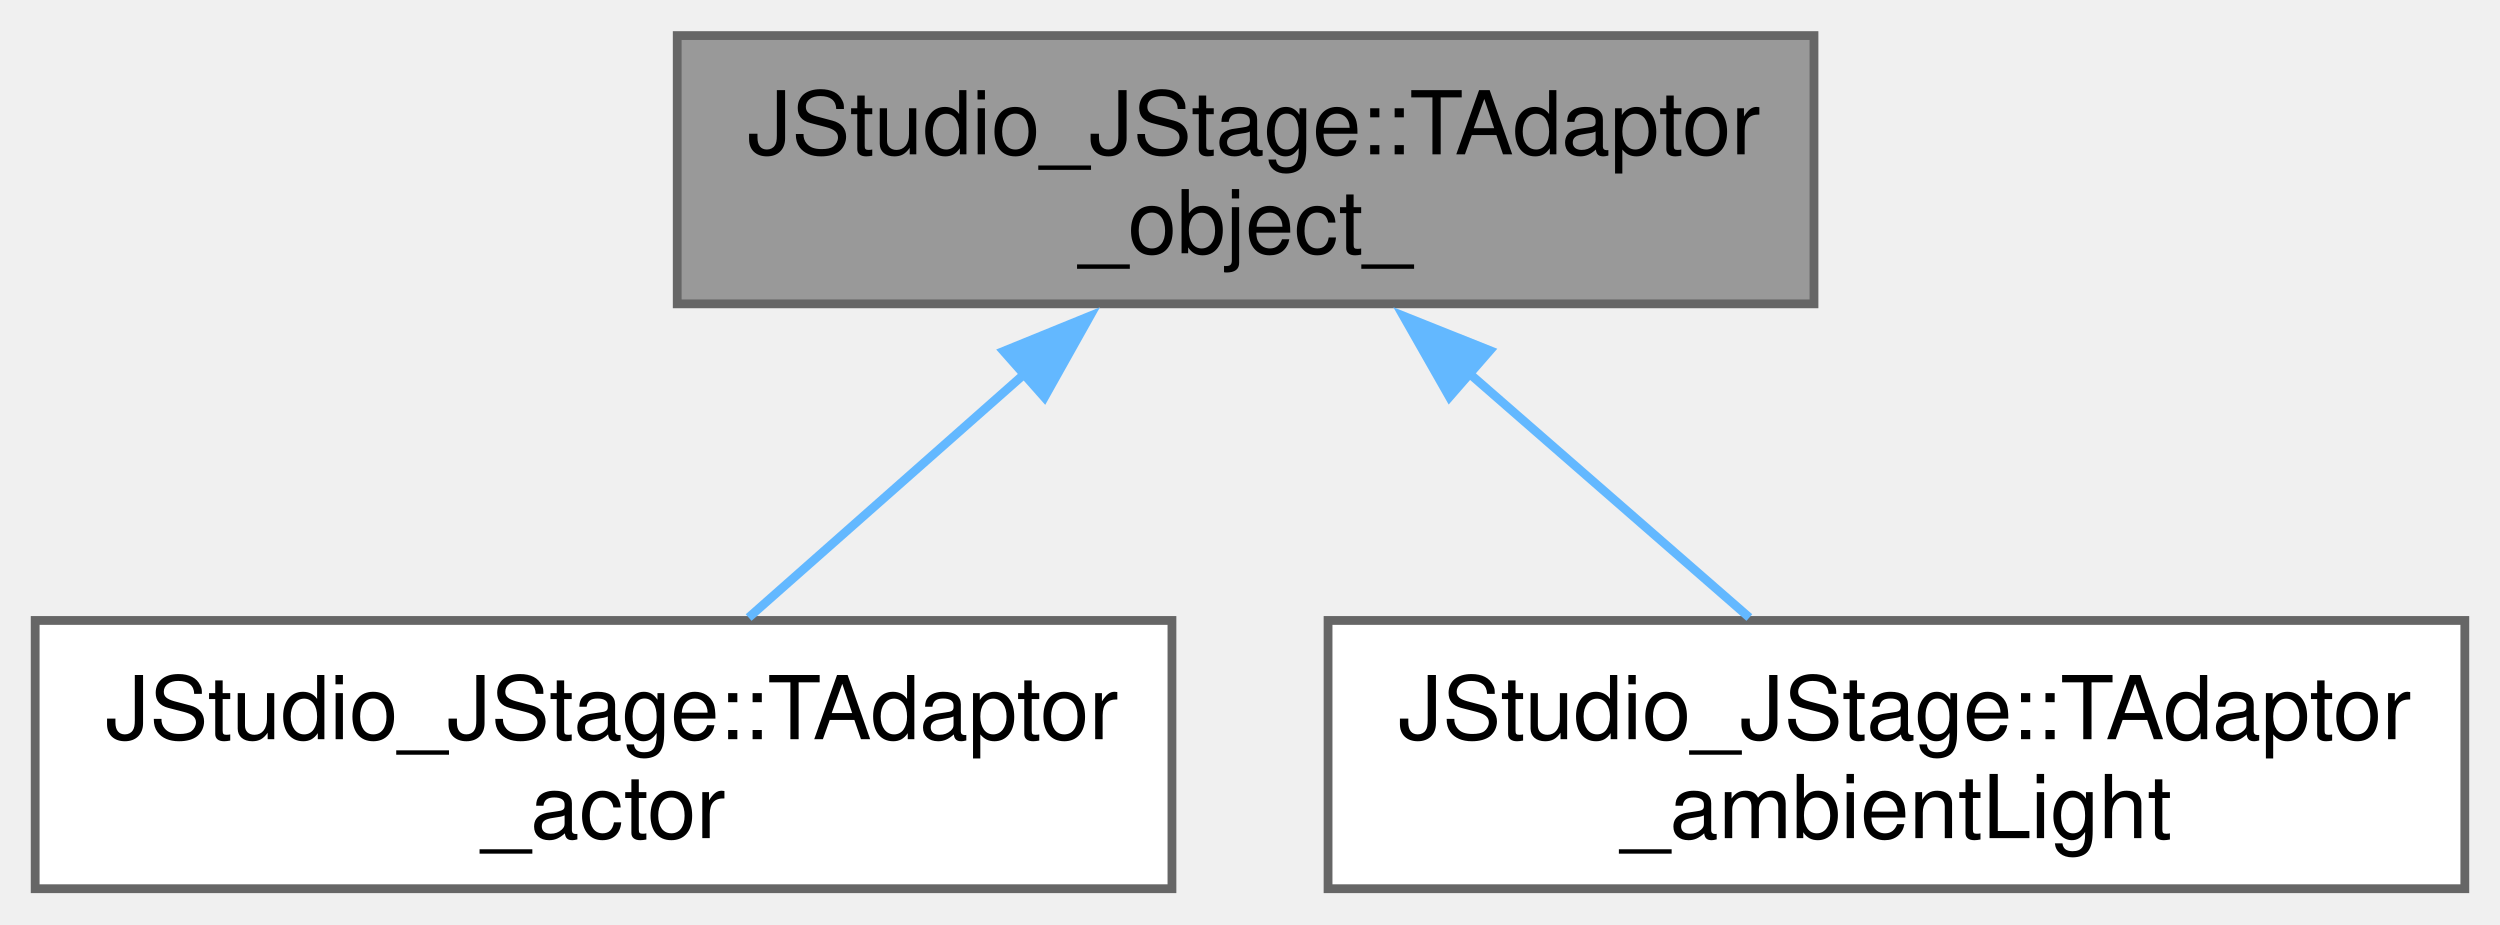
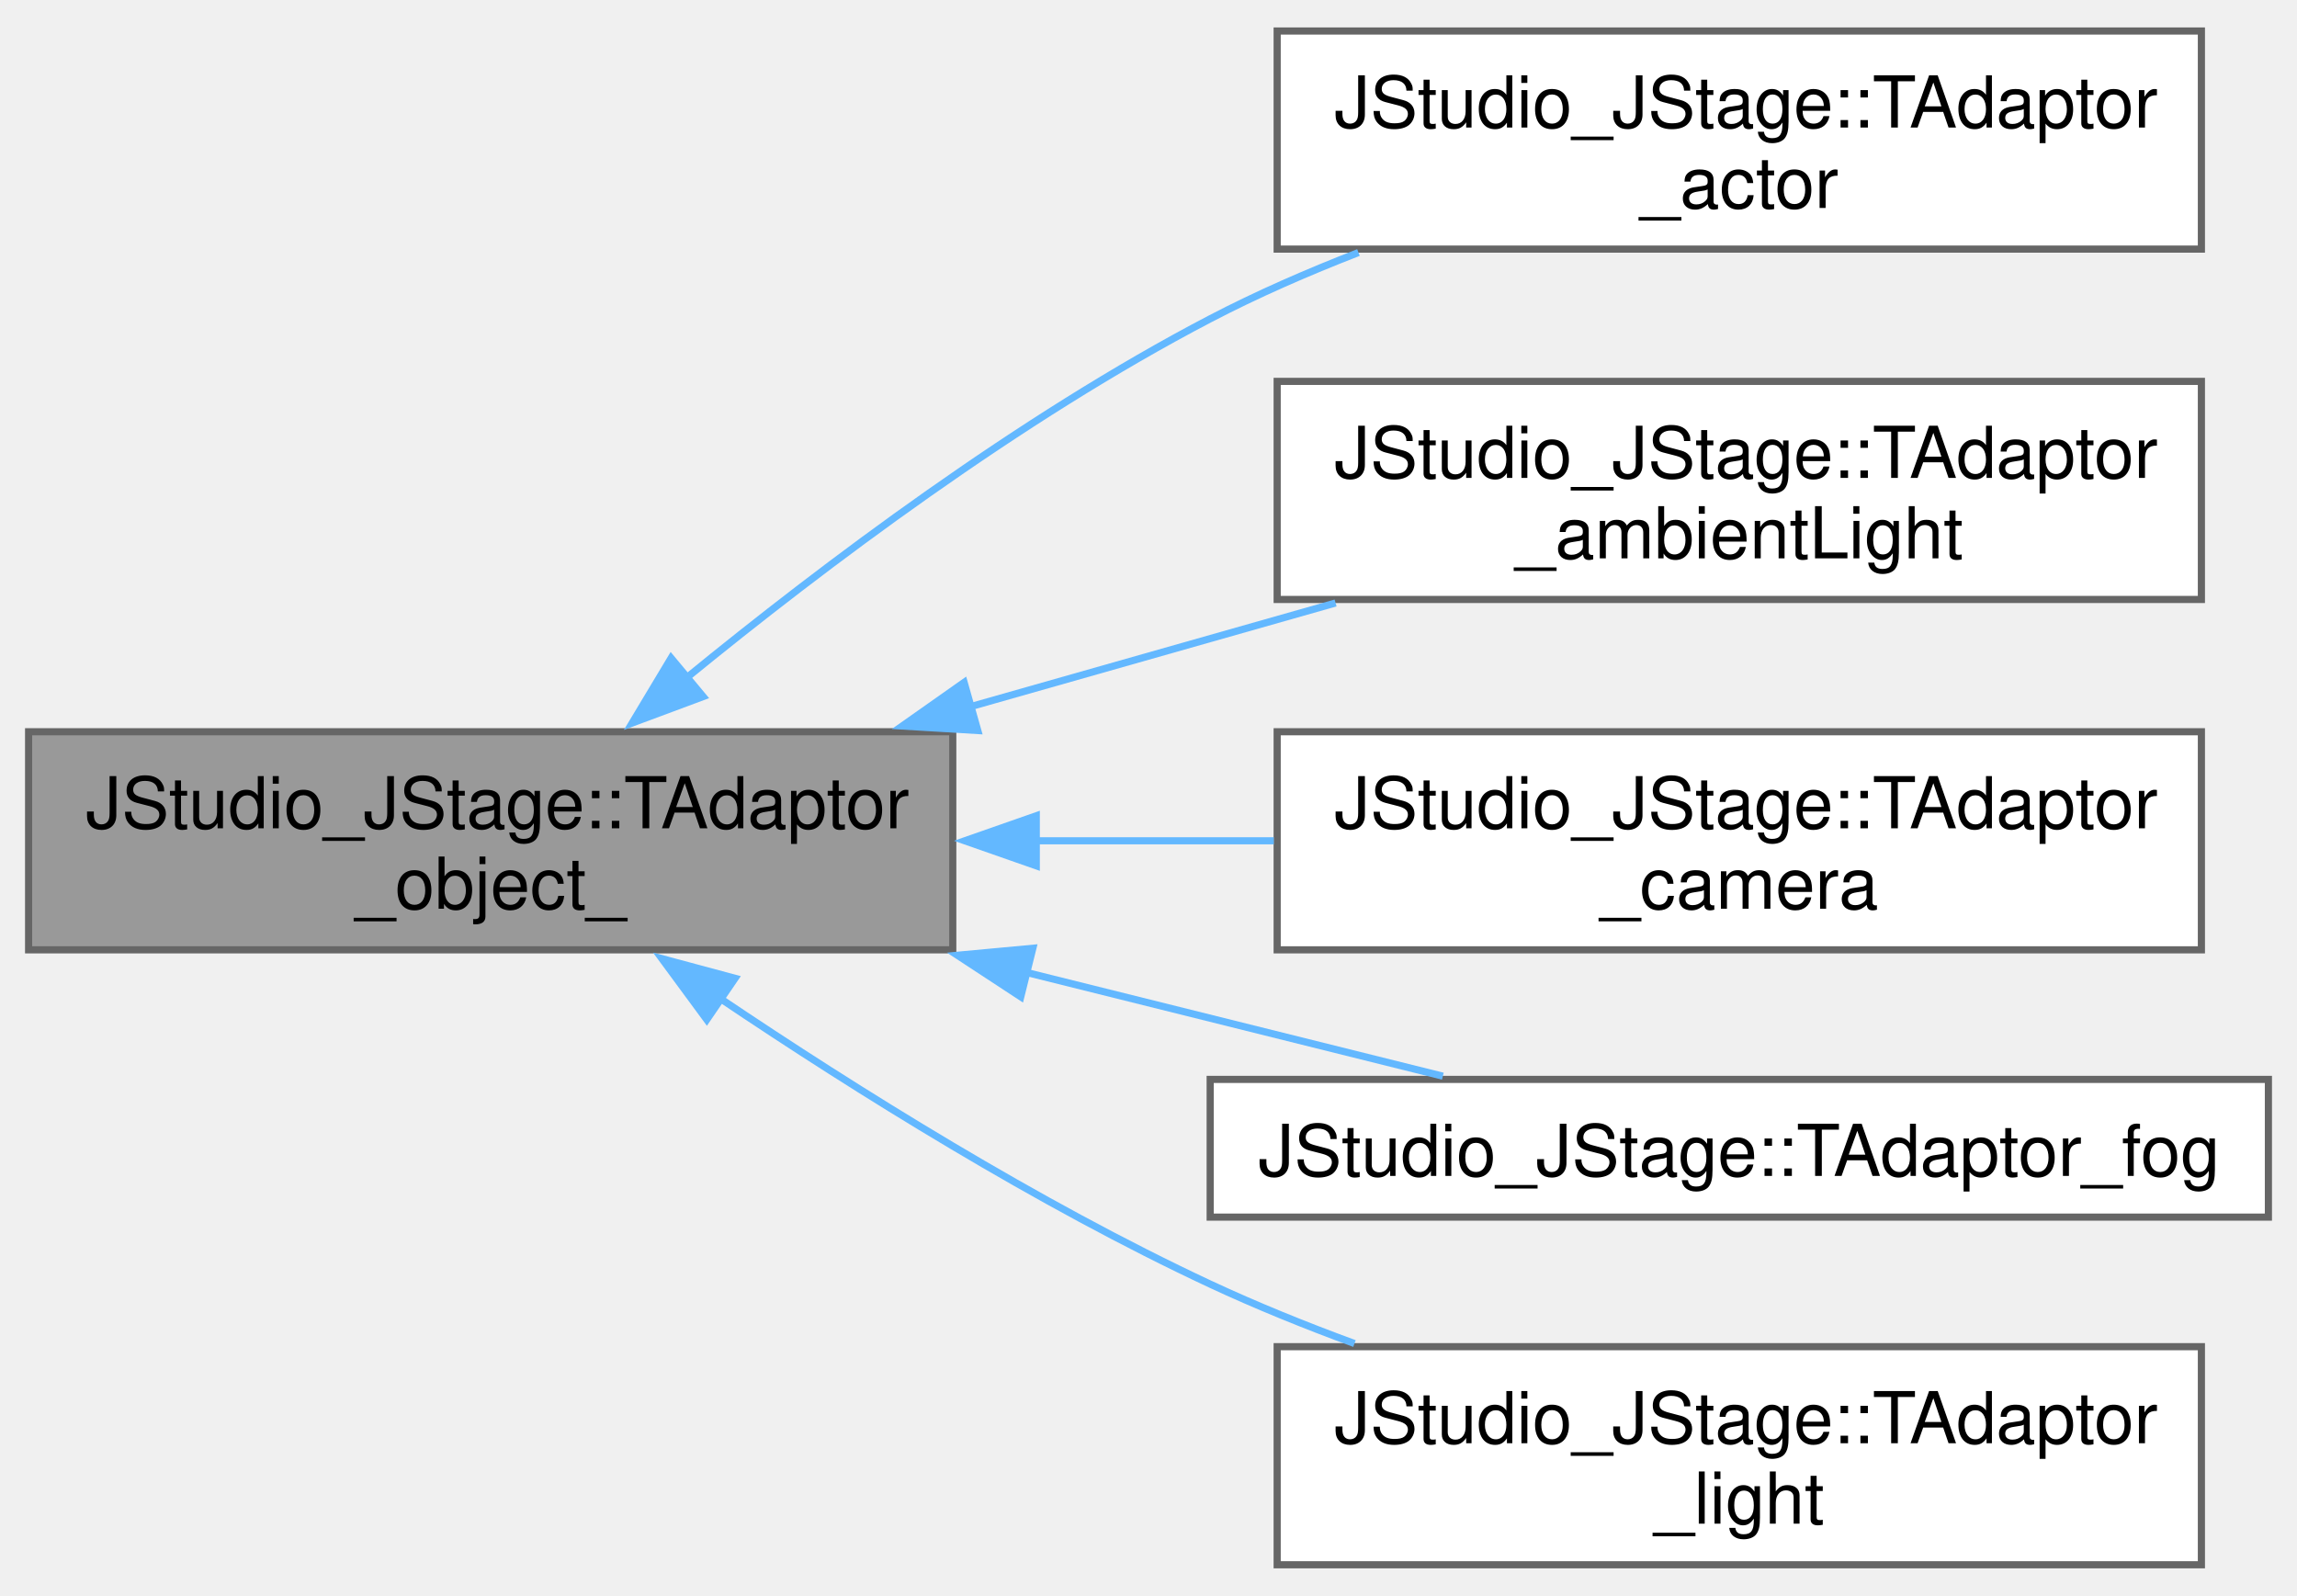
- <svg xmlns="http://www.w3.org/2000/svg" xmlns:xlink="http://www.w3.org/1999/xlink" width="284pt" height="105pt" viewBox="0.00 0.00 284.25 105.00">
-   <g id="graph0" class="graph" transform="scale(1 1) rotate(0) translate(4 101)">
+ <svg xmlns="http://www.w3.org/2000/svg" xmlns:xlink="http://www.w3.org/1999/xlink" width="321pt" height="223pt" viewBox="0.00 0.00 321.25 222.50">
+   <g id="graph0" class="graph" transform="scale(1 1) rotate(0) translate(4 218.5)">
    <g id="Node000001" class="node">
      <g id="a_Node000001">
        <a xlink:title=" ">
-           <polygon fill="#999999" stroke="#666666" points="202.25,-97 73,-97 73,-66.5 202.25,-66.5 202.25,-97" />
-           <text text-anchor="start" x="81" y="-83.5" font-family="Helvetica,sans-Serif" font-size="10.00">JStudio_JStage::TAdaptor</text>
-           <text text-anchor="middle" x="137.62" y="-72.25" font-family="Helvetica,sans-Serif" font-size="10.00">_object_</text>
+           <polygon fill="#999999" stroke="#666666" points="129.25,-116.5 0,-116.5 0,-86 129.25,-86 129.25,-116.5" />
+           <text text-anchor="start" x="8" y="-103" font-family="Helvetica,sans-Serif" font-size="10.00">JStudio_JStage::TAdaptor</text>
+           <text text-anchor="middle" x="64.62" y="-91.75" font-family="Helvetica,sans-Serif" font-size="10.00">_object_</text>
        </a>
      </g>
    </g>
    <g id="Node000002" class="node">
      <g id="a_Node000002">
        <a xlink:href="structJStudio__JStage_1_1TAdaptor__actor.html" target="_top" xlink:title=" ">
-           <polygon fill="white" stroke="#666666" points="129.25,-30.5 0,-30.5 0,0 129.25,0 129.25,-30.5" />
-           <text text-anchor="start" x="8" y="-17" font-family="Helvetica,sans-Serif" font-size="10.00">JStudio_JStage::TAdaptor</text>
-           <text text-anchor="middle" x="64.62" y="-5.75" font-family="Helvetica,sans-Serif" font-size="10.00">_actor</text>
+           <polygon fill="white" stroke="#666666" points="303.88,-214.5 174.62,-214.5 174.62,-184 303.88,-184 303.88,-214.5" />
+           <text text-anchor="start" x="182.62" y="-201" font-family="Helvetica,sans-Serif" font-size="10.00">JStudio_JStage::TAdaptor</text>
+           <text text-anchor="middle" x="239.25" y="-189.75" font-family="Helvetica,sans-Serif" font-size="10.00">_actor</text>
        </a>
      </g>
    </g>
    <g id="edge1_Node000001_Node000002" class="edge">
      <g id="a_edge1_Node000001_Node000002">
        <a xlink:title=" ">
-           <path fill="none" stroke="#63b8ff" d="M112.72,-58.74C102.29,-49.53 90.45,-39.06 81.12,-30.83" />
-           <polygon fill="#63b8ff" stroke="#63b8ff" points="110.11,-61.11 119.93,-65.11 114.75,-55.87 110.11,-61.11" />
+           <path fill="none" stroke="#63b8ff" d="M92.03,-124.05C111.31,-139.8 138.62,-160.35 165.25,-174.25 171.78,-177.66 178.88,-180.76 185.99,-183.52" />
+           <polygon fill="#63b8ff" stroke="#63b8ff" points="94.34,-121.42 84.41,-117.72 89.86,-126.8 94.34,-121.42" />
        </a>
      </g>
    </g>
    <g id="Node000003" class="node">
      <g id="a_Node000003">
        <a xlink:href="structJStudio__JStage_1_1TAdaptor__ambientLight.html" target="_top" xlink:title=" ">
-           <polygon fill="white" stroke="#666666" points="276.25,-30.5 147,-30.5 147,0 276.25,0 276.25,-30.5" />
-           <text text-anchor="start" x="155" y="-17" font-family="Helvetica,sans-Serif" font-size="10.00">JStudio_JStage::TAdaptor</text>
-           <text text-anchor="middle" x="211.62" y="-5.75" font-family="Helvetica,sans-Serif" font-size="10.00">_ambientLight</text>
+           <polygon fill="white" stroke="#666666" points="303.88,-165.5 174.62,-165.5 174.62,-135 303.88,-135 303.88,-165.5" />
+           <text text-anchor="start" x="182.62" y="-152" font-family="Helvetica,sans-Serif" font-size="10.00">JStudio_JStage::TAdaptor</text>
+           <text text-anchor="middle" x="239.25" y="-140.75" font-family="Helvetica,sans-Serif" font-size="10.00">_ambientLight</text>
        </a>
      </g>
    </g>
    <g id="edge2_Node000001_Node000003" class="edge">
      <g id="a_edge2_Node000001_Node000003">
        <a xlink:title=" ">
-           <path fill="none" stroke="#63b8ff" d="M162.88,-58.74C173.45,-49.53 185.45,-39.06 194.9,-30.83" />
-           <polygon fill="#63b8ff" stroke="#63b8ff" points="160.8,-55.91 155.56,-65.12 165.4,-61.19 160.8,-55.91" />
+           <path fill="none" stroke="#63b8ff" d="M131.63,-119.98C148.51,-124.78 166.5,-129.88 182.79,-134.51" />
+           <polygon fill="#63b8ff" stroke="#63b8ff" points="132.75,-116.67 122.18,-117.3 130.84,-123.4 132.75,-116.67" />
+         </a>
+       </g>
+     </g>
+     <g id="Node000004" class="node">
+       <g id="a_Node000004">
+         <a xlink:href="structJStudio__JStage_1_1TAdaptor__camera.html" target="_top" xlink:title=" ">
+           <polygon fill="white" stroke="#666666" points="303.88,-116.5 174.62,-116.5 174.62,-86 303.88,-86 303.88,-116.5" />
+           <text text-anchor="start" x="182.62" y="-103" font-family="Helvetica,sans-Serif" font-size="10.00">JStudio_JStage::TAdaptor</text>
+           <text text-anchor="middle" x="239.25" y="-91.75" font-family="Helvetica,sans-Serif" font-size="10.00">_camera</text>
+         </a>
+       </g>
+     </g>
+     <g id="edge3_Node000001_Node000004" class="edge">
+       <g id="a_edge3_Node000001_Node000004">
+         <a xlink:title=" ">
+           <path fill="none" stroke="#63b8ff" d="M140.86,-101.25C151.96,-101.25 163.3,-101.25 174.15,-101.25" />
+           <polygon fill="#63b8ff" stroke="#63b8ff" points="140.93,-97.75 130.93,-101.25 140.93,-104.75 140.93,-97.75" />
+         </a>
+       </g>
+     </g>
+     <g id="Node000005" class="node">
+       <g id="a_Node000005">
+         <a xlink:href="structJStudio__JStage_1_1TAdaptor__fog.html" target="_top" xlink:title=" ">
+           <polygon fill="white" stroke="#666666" points="313.25,-67.88 165.25,-67.88 165.25,-48.62 313.25,-48.62 313.25,-67.88" />
+           <text text-anchor="middle" x="239.25" y="-54.38" font-family="Helvetica,sans-Serif" font-size="10.00">JStudio_JStage::TAdaptor_fog</text>
+         </a>
+       </g>
+     </g>
+     <g id="edge4_Node000001_Node000005" class="edge">
+       <g id="a_edge4_Node000001_Node000005">
+         <a xlink:title=" ">
+           <path fill="none" stroke="#63b8ff" d="M139.43,-82.87C159.44,-77.88 180.37,-72.67 197.79,-68.33" />
+           <polygon fill="#63b8ff" stroke="#63b8ff" points="138.76,-79.43 129.9,-85.24 140.45,-86.22 138.76,-79.43" />
+         </a>
+       </g>
+     </g>
+     <g id="Node000006" class="node">
+       <g id="a_Node000006">
+         <a xlink:href="structJStudio__JStage_1_1TAdaptor__light.html" target="_top" xlink:title=" ">
+           <polygon fill="white" stroke="#666666" points="303.88,-30.5 174.62,-30.5 174.62,0 303.88,0 303.88,-30.5" />
+           <text text-anchor="start" x="182.62" y="-17" font-family="Helvetica,sans-Serif" font-size="10.00">JStudio_JStage::TAdaptor</text>
+           <text text-anchor="middle" x="239.25" y="-5.75" font-family="Helvetica,sans-Serif" font-size="10.00">_light</text>
+         </a>
+       </g>
+     </g>
+     <g id="edge5_Node000001_Node000006" class="edge">
+       <g id="a_edge5_Node000001_Node000006">
+         <a xlink:title=" ">
+           <path fill="none" stroke="#63b8ff" d="M96.71,-79.21C115.83,-66.35 141.2,-50.49 165.25,-39.25 171.66,-36.26 178.54,-33.47 185.43,-30.94" />
+           <polygon fill="#63b8ff" stroke="#63b8ff" points="94.85,-76.24 88.57,-84.77 98.8,-82.02 94.85,-76.24" />
        </a>
      </g>
    </g>
  </g>
</svg>
